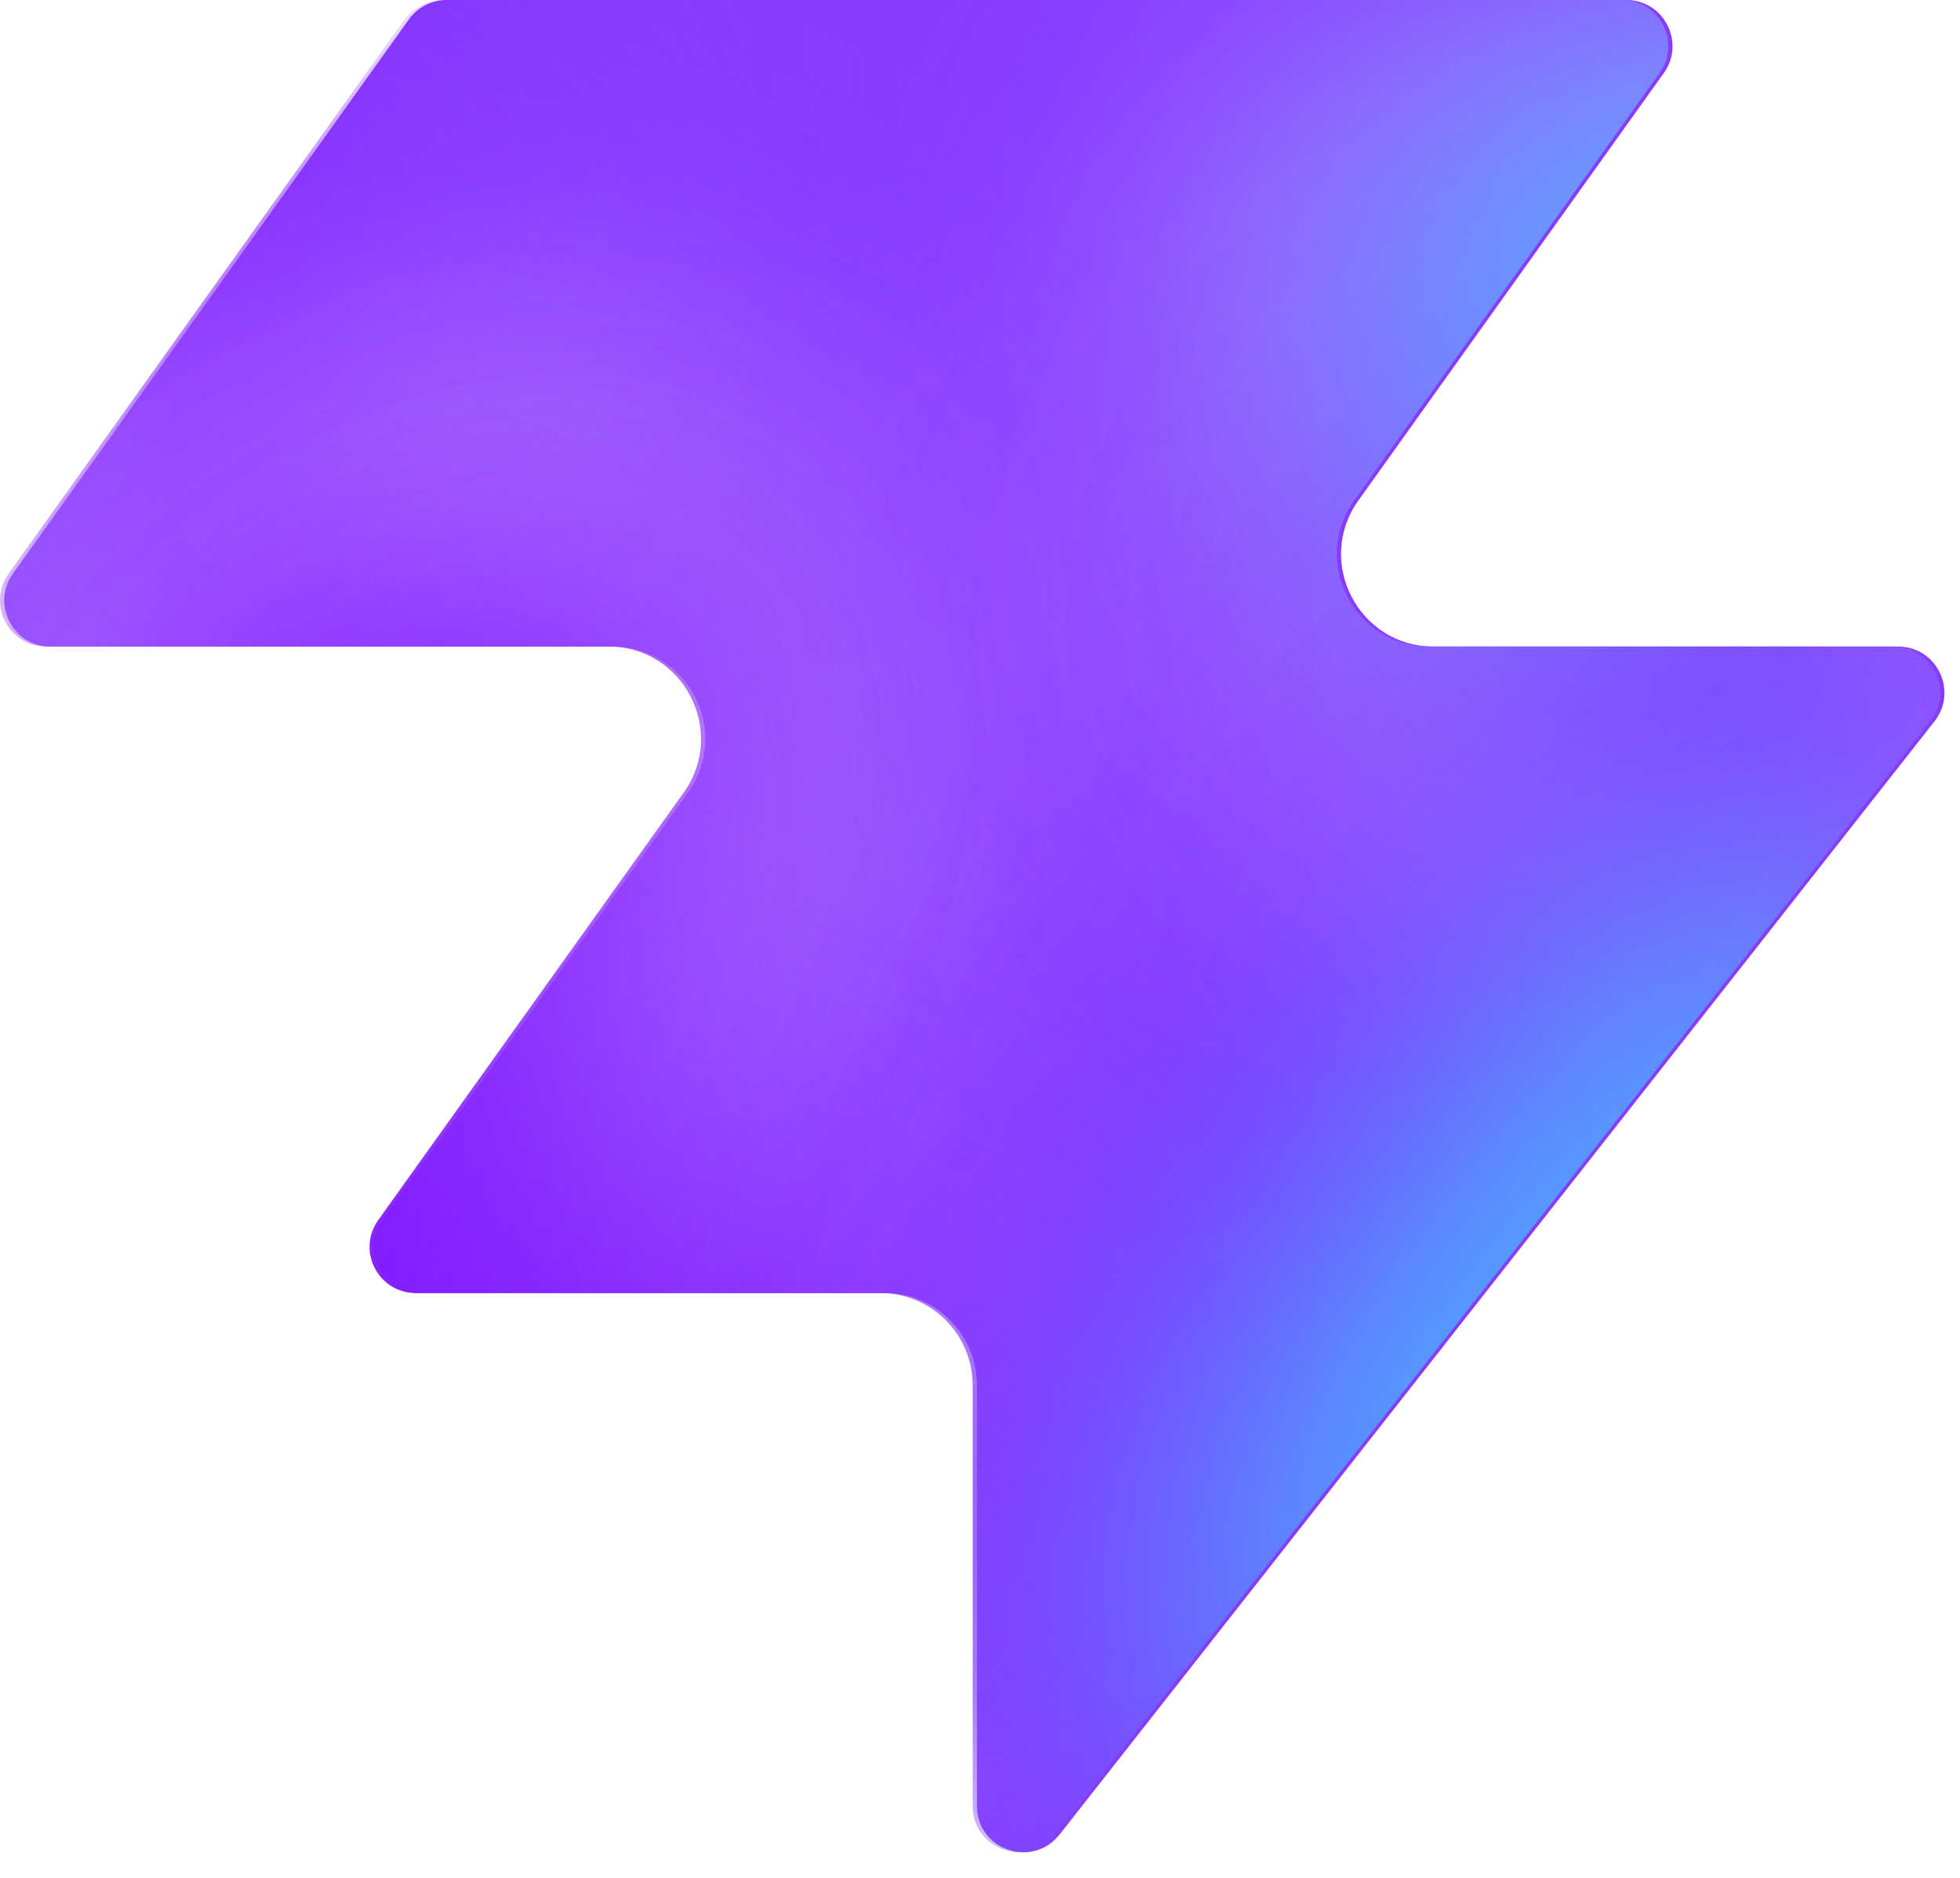
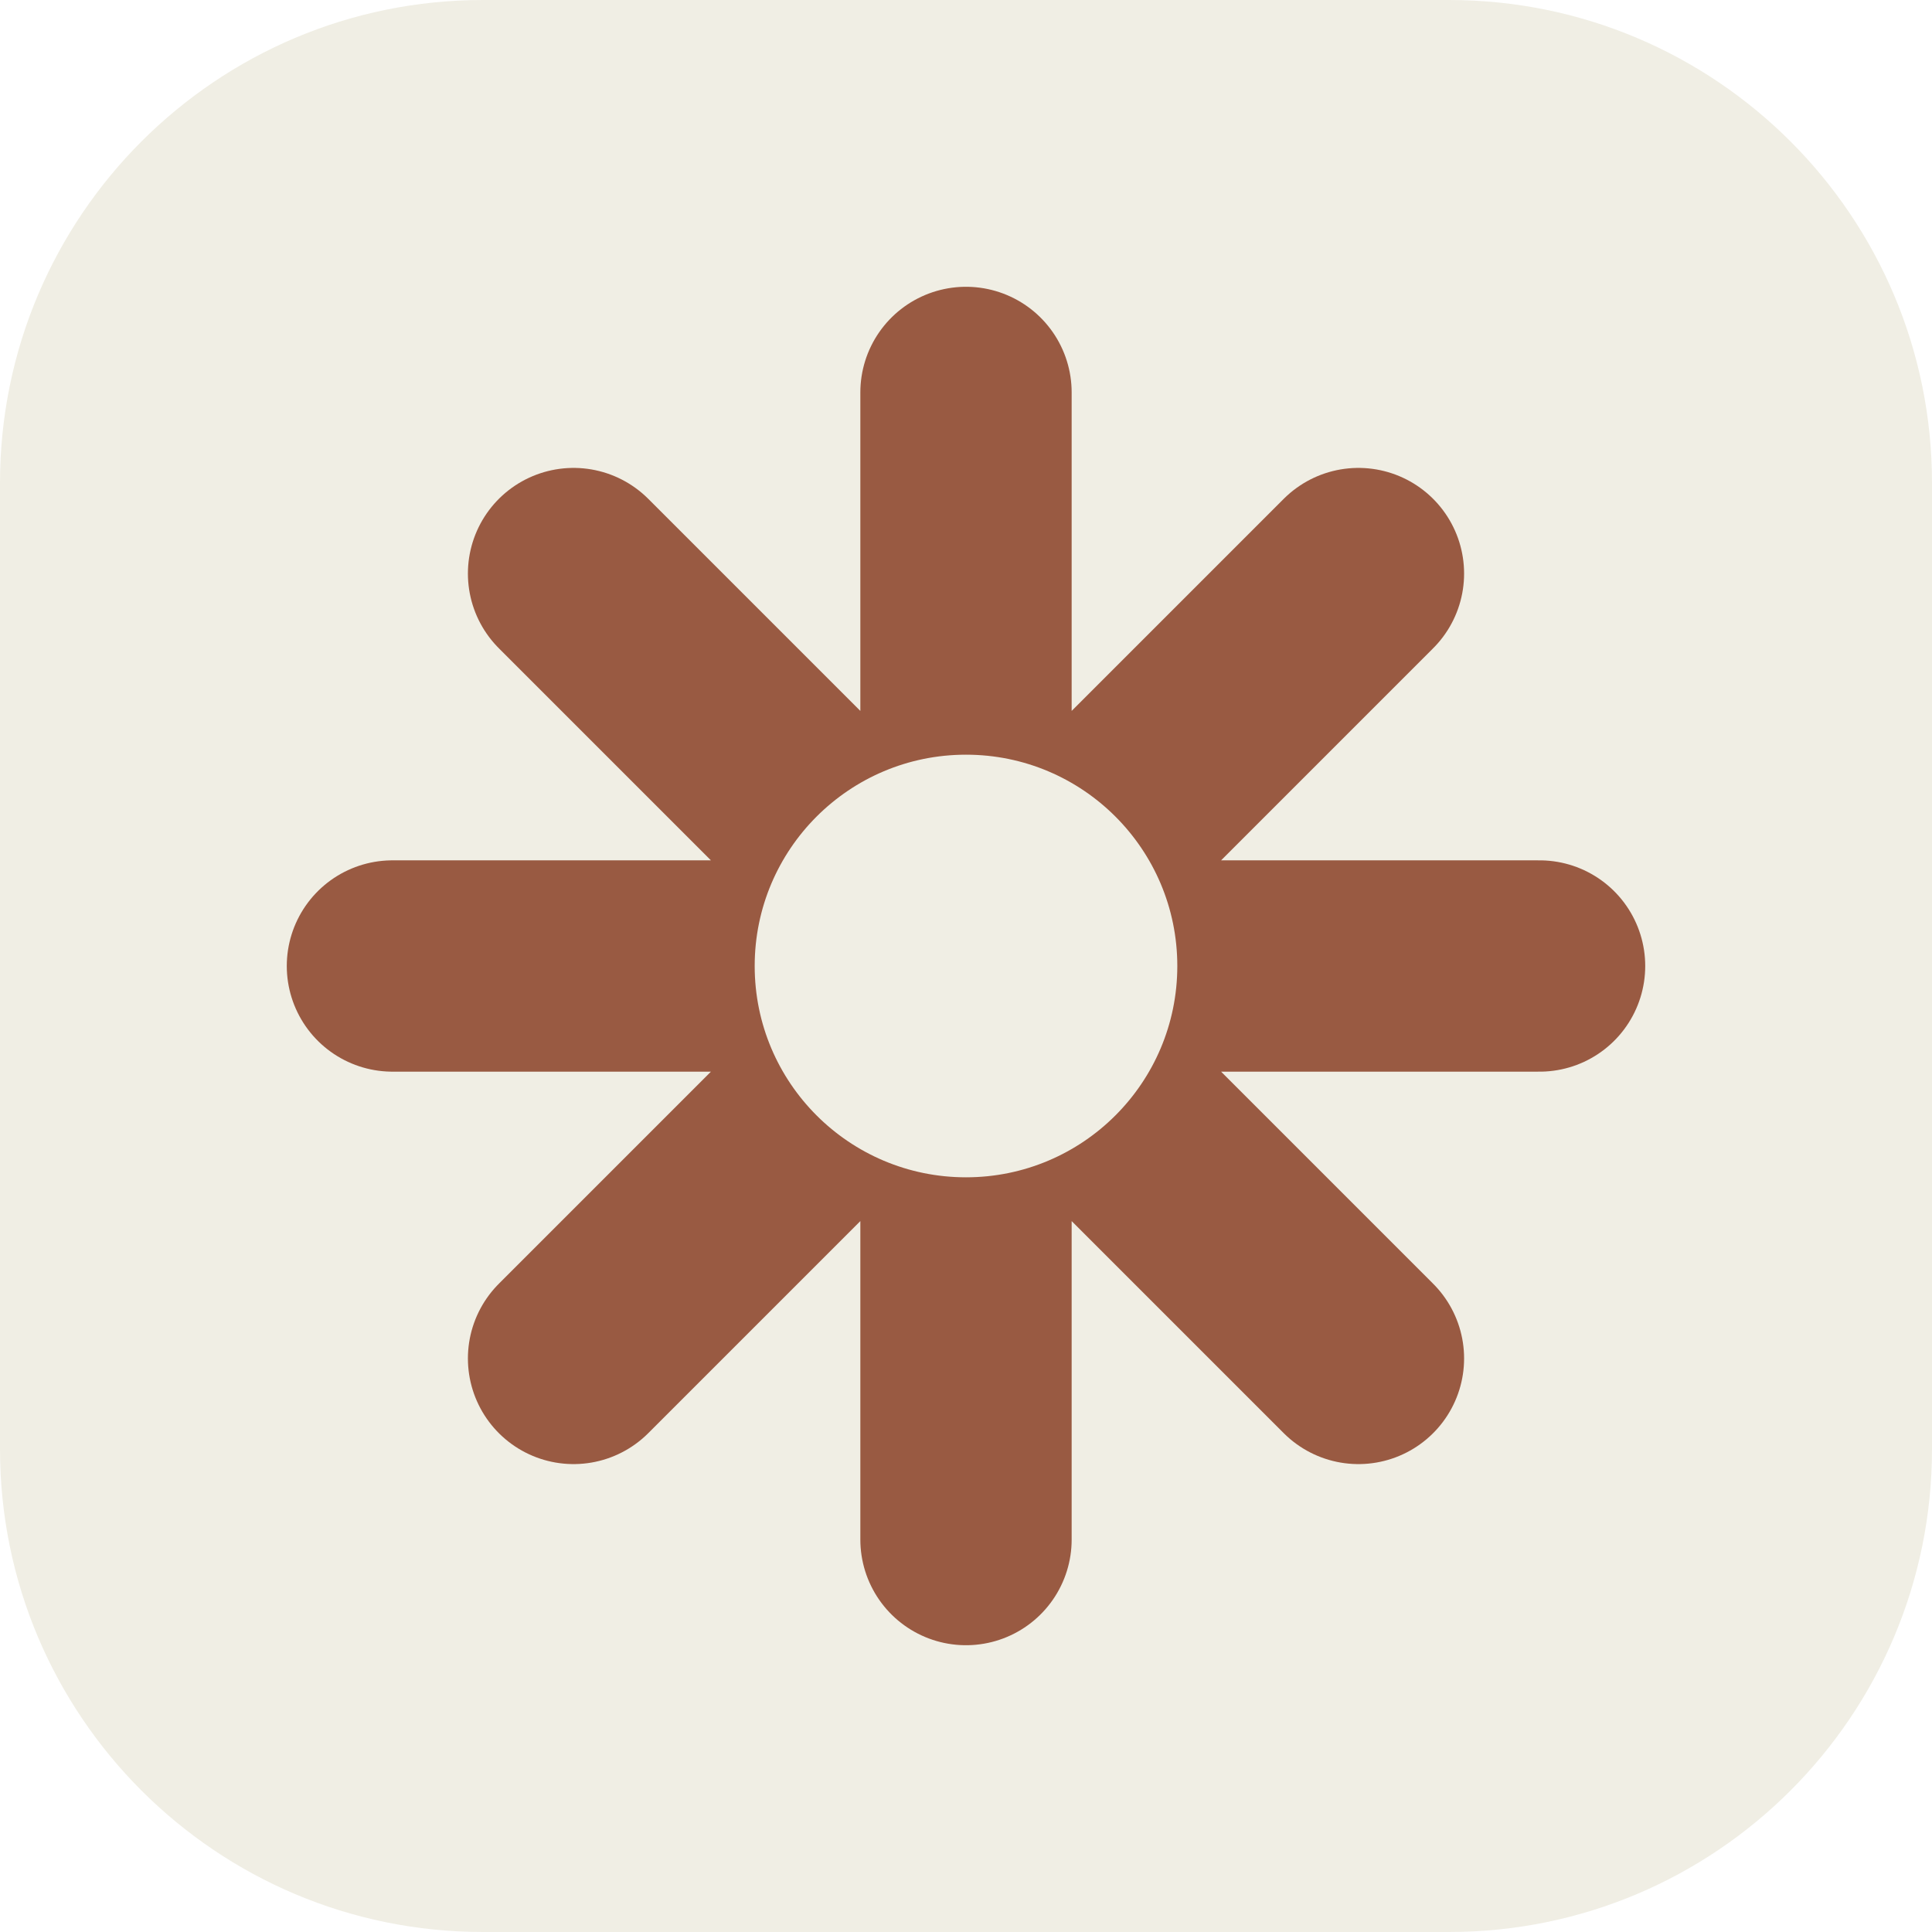
- <svg xmlns="http://www.w3.org/2000/svg" width="48" height="46" fill="none" viewBox="0 0 48 46">
-   <path fill="#863bff" d="M25.946 44.938c-.664.845-2.021.375-2.021-.698V33.937a2.26 2.26 0 0 0-2.262-2.262H10.287c-.92 0-1.456-1.04-.92-1.788l7.48-10.471c1.07-1.497 0-3.578-1.842-3.578H1.237c-.92 0-1.456-1.04-.92-1.788L10.013.474c.214-.297.556-.474.92-.474h28.894c.92 0 1.456 1.04.92 1.788l-7.48 10.471c-1.07 1.498 0 3.579 1.842 3.579h11.377c.943 0 1.473 1.088.89 1.83L25.947 44.94z" style="fill:#863bff;fill:color(display-p3 .525 .23 1);fill-opacity:1" />
-   <mask id="a" width="48" height="46" x="0" y="0" maskUnits="userSpaceOnUse" style="mask-type:alpha">
-     <path fill="#000" d="M25.842 44.938c-.664.844-2.021.375-2.021-.698V33.937a2.26 2.26 0 0 0-2.262-2.262H10.183c-.92 0-1.456-1.04-.92-1.788l7.48-10.471c1.07-1.498 0-3.579-1.842-3.579H1.133c-.92 0-1.456-1.04-.92-1.787L9.91.473c.214-.297.556-.474.92-.474h28.894c.92 0 1.456 1.04.92 1.788l-7.48 10.471c-1.07 1.498 0 3.578 1.842 3.578h11.377c.943 0 1.473 1.088.89 1.832L25.843 44.94z" style="fill:#000;fill-opacity:1" />
-   </mask>
-   <g mask="url(#a)">
-     <g filter="url(#b)">
-       <ellipse cx="5.508" cy="14.704" fill="#ede6ff" rx="5.508" ry="14.704" style="fill:#ede6ff;fill:color(display-p3 .927 .903 1);fill-opacity:1" transform="matrix(.00324 1 1 -.00324 -4.47 31.516)" />
-     </g>
-     <g filter="url(#c)">
-       <ellipse cx="10.399" cy="29.851" fill="#ede6ff" rx="10.399" ry="29.851" style="fill:#ede6ff;fill:color(display-p3 .927 .903 1);fill-opacity:1" transform="matrix(.00324 1 1 -.00324 -39.328 7.883)" />
-     </g>
-     <g filter="url(#d)">
-       <ellipse cx="5.508" cy="30.487" fill="#7e14ff" rx="5.508" ry="30.487" style="fill:#7e14ff;fill:color(display-p3 .492 .077 1);fill-opacity:1" transform="rotate(89.814 -25.913 -14.639)scale(1 -1)" />
-     </g>
-     <g filter="url(#e)">
-       <ellipse cx="5.508" cy="30.599" fill="#7e14ff" rx="5.508" ry="30.599" style="fill:#7e14ff;fill:color(display-p3 .492 .077 1);fill-opacity:1" transform="rotate(89.814 -32.644 -3.334)scale(1 -1)" />
-     </g>
-     <g filter="url(#f)">
-       <ellipse cx="5.508" cy="30.599" fill="#7e14ff" rx="5.508" ry="30.599" style="fill:#7e14ff;fill:color(display-p3 .492 .077 1);fill-opacity:1" transform="matrix(.00324 1 1 -.00324 -34.34 30.47)" />
-     </g>
-     <g filter="url(#g)">
-       <ellipse cx="14.072" cy="22.078" fill="#ede6ff" rx="14.072" ry="22.078" style="fill:#ede6ff;fill:color(display-p3 .927 .903 1);fill-opacity:1" transform="rotate(93.35 24.506 48.493)scale(-1 1)" />
-     </g>
-     <g filter="url(#h)">
-       <ellipse cx="3.47" cy="21.501" fill="#7e14ff" rx="3.47" ry="21.501" style="fill:#7e14ff;fill:color(display-p3 .492 .077 1);fill-opacity:1" transform="rotate(89.009 28.708 47.59)scale(-1 1)" />
-     </g>
-     <g filter="url(#i)">
-       <ellipse cx="3.47" cy="21.501" fill="#7e14ff" rx="3.47" ry="21.501" style="fill:#7e14ff;fill:color(display-p3 .492 .077 1);fill-opacity:1" transform="rotate(89.009 28.708 47.59)scale(-1 1)" />
-     </g>
-     <g filter="url(#j)">
-       <ellipse cx=".387" cy="8.972" fill="#7e14ff" rx="4.407" ry="29.108" style="fill:#7e14ff;fill:color(display-p3 .492 .077 1);fill-opacity:1" transform="rotate(39.51 .387 8.972)" />
-     </g>
-     <g filter="url(#k)">
-       <ellipse cx="47.523" cy="-6.092" fill="#7e14ff" rx="4.407" ry="29.108" style="fill:#7e14ff;fill:color(display-p3 .492 .077 1);fill-opacity:1" transform="rotate(37.892 47.523 -6.092)" />
-     </g>
-     <g filter="url(#l)">
-       <ellipse cx="41.412" cy="6.333" fill="#47bfff" rx="5.971" ry="9.665" style="fill:#47bfff;fill:color(display-p3 .28 .748 1);fill-opacity:1" transform="rotate(37.892 41.412 6.333)" />
-     </g>
-     <g filter="url(#m)">
-       <ellipse cx="-1.879" cy="38.332" fill="#7e14ff" rx="4.407" ry="29.108" style="fill:#7e14ff;fill:color(display-p3 .492 .077 1);fill-opacity:1" transform="rotate(37.892 -1.88 38.332)" />
-     </g>
-     <g filter="url(#n)">
-       <ellipse cx="-1.879" cy="38.332" fill="#7e14ff" rx="4.407" ry="29.108" style="fill:#7e14ff;fill:color(display-p3 .492 .077 1);fill-opacity:1" transform="rotate(37.892 -1.88 38.332)" />
-     </g>
-     <g filter="url(#o)">
-       <ellipse cx="35.651" cy="29.907" fill="#7e14ff" rx="4.407" ry="29.108" style="fill:#7e14ff;fill:color(display-p3 .492 .077 1);fill-opacity:1" transform="rotate(37.892 35.651 29.907)" />
-     </g>
-     <g filter="url(#p)">
-       <ellipse cx="38.418" cy="32.4" fill="#47bfff" rx="5.971" ry="15.297" style="fill:#47bfff;fill:color(display-p3 .28 .748 1);fill-opacity:1" transform="rotate(37.892 38.418 32.4)" />
-     </g>
+ <svg xmlns="http://www.w3.org/2000/svg" viewBox="0 0 64 64">
+   <rect width="64" height="64" rx="16" fill="#f0eee4" />
+   <g stroke="#995a42" stroke-width="7" stroke-linecap="round">
+     <path d="M32 13v38M13 32h38M19 19l26 26M19 45l26-26" />
  </g>
-   <defs>
-     <filter id="b" width="60.045" height="41.654" x="-19.77" y="16.149" color-interpolation-filters="sRGB" filterUnits="userSpaceOnUse">
-       <feFlood flood-opacity="0" result="BackgroundImageFix" />
-       <feBlend in="SourceGraphic" in2="BackgroundImageFix" result="shape" />
-       <feGaussianBlur result="effect1_foregroundBlur_2002_17158" stdDeviation="7.659" />
-     </filter>
-     <filter id="c" width="90.34" height="51.437" x="-54.613" y="-7.533" color-interpolation-filters="sRGB" filterUnits="userSpaceOnUse">
-       <feFlood flood-opacity="0" result="BackgroundImageFix" />
-       <feBlend in="SourceGraphic" in2="BackgroundImageFix" result="shape" />
-       <feGaussianBlur result="effect1_foregroundBlur_2002_17158" stdDeviation="7.659" />
-     </filter>
-     <filter id="d" width="79.355" height="29.4" x="-49.64" y="2.03" color-interpolation-filters="sRGB" filterUnits="userSpaceOnUse">
-       <feFlood flood-opacity="0" result="BackgroundImageFix" />
-       <feBlend in="SourceGraphic" in2="BackgroundImageFix" result="shape" />
-       <feGaussianBlur result="effect1_foregroundBlur_2002_17158" stdDeviation="4.596" />
-     </filter>
-     <filter id="e" width="79.579" height="29.4" x="-45.045" y="20.029" color-interpolation-filters="sRGB" filterUnits="userSpaceOnUse">
-       <feFlood flood-opacity="0" result="BackgroundImageFix" />
-       <feBlend in="SourceGraphic" in2="BackgroundImageFix" result="shape" />
-       <feGaussianBlur result="effect1_foregroundBlur_2002_17158" stdDeviation="4.596" />
-     </filter>
-     <filter id="f" width="79.579" height="29.4" x="-43.513" y="21.178" color-interpolation-filters="sRGB" filterUnits="userSpaceOnUse">
-       <feFlood flood-opacity="0" result="BackgroundImageFix" />
-       <feBlend in="SourceGraphic" in2="BackgroundImageFix" result="shape" />
-       <feGaussianBlur result="effect1_foregroundBlur_2002_17158" stdDeviation="4.596" />
-     </filter>
-     <filter id="g" width="74.749" height="58.852" x="15.756" y="-17.901" color-interpolation-filters="sRGB" filterUnits="userSpaceOnUse">
-       <feFlood flood-opacity="0" result="BackgroundImageFix" />
-       <feBlend in="SourceGraphic" in2="BackgroundImageFix" result="shape" />
-       <feGaussianBlur result="effect1_foregroundBlur_2002_17158" stdDeviation="7.659" />
-     </filter>
-     <filter id="h" width="61.377" height="25.362" x="23.548" y="2.284" color-interpolation-filters="sRGB" filterUnits="userSpaceOnUse">
-       <feFlood flood-opacity="0" result="BackgroundImageFix" />
-       <feBlend in="SourceGraphic" in2="BackgroundImageFix" result="shape" />
-       <feGaussianBlur result="effect1_foregroundBlur_2002_17158" stdDeviation="4.596" />
-     </filter>
-     <filter id="i" width="61.377" height="25.362" x="23.548" y="2.284" color-interpolation-filters="sRGB" filterUnits="userSpaceOnUse">
-       <feFlood flood-opacity="0" result="BackgroundImageFix" />
-       <feBlend in="SourceGraphic" in2="BackgroundImageFix" result="shape" />
-       <feGaussianBlur result="effect1_foregroundBlur_2002_17158" stdDeviation="4.596" />
-     </filter>
-     <filter id="j" width="56.045" height="63.649" x="-27.636" y="-22.853" color-interpolation-filters="sRGB" filterUnits="userSpaceOnUse">
-       <feFlood flood-opacity="0" result="BackgroundImageFix" />
-       <feBlend in="SourceGraphic" in2="BackgroundImageFix" result="shape" />
-       <feGaussianBlur result="effect1_foregroundBlur_2002_17158" stdDeviation="4.596" />
-     </filter>
-     <filter id="k" width="54.814" height="64.646" x="20.116" y="-38.415" color-interpolation-filters="sRGB" filterUnits="userSpaceOnUse">
-       <feFlood flood-opacity="0" result="BackgroundImageFix" />
-       <feBlend in="SourceGraphic" in2="BackgroundImageFix" result="shape" />
-       <feGaussianBlur result="effect1_foregroundBlur_2002_17158" stdDeviation="4.596" />
-     </filter>
-     <filter id="l" width="33.541" height="35.313" x="24.641" y="-11.323" color-interpolation-filters="sRGB" filterUnits="userSpaceOnUse">
-       <feFlood flood-opacity="0" result="BackgroundImageFix" />
-       <feBlend in="SourceGraphic" in2="BackgroundImageFix" result="shape" />
-       <feGaussianBlur result="effect1_foregroundBlur_2002_17158" stdDeviation="4.596" />
-     </filter>
-     <filter id="m" width="54.814" height="64.646" x="-29.286" y="6.009" color-interpolation-filters="sRGB" filterUnits="userSpaceOnUse">
-       <feFlood flood-opacity="0" result="BackgroundImageFix" />
-       <feBlend in="SourceGraphic" in2="BackgroundImageFix" result="shape" />
-       <feGaussianBlur result="effect1_foregroundBlur_2002_17158" stdDeviation="4.596" />
-     </filter>
-     <filter id="n" width="54.814" height="64.646" x="-29.286" y="6.009" color-interpolation-filters="sRGB" filterUnits="userSpaceOnUse">
-       <feFlood flood-opacity="0" result="BackgroundImageFix" />
-       <feBlend in="SourceGraphic" in2="BackgroundImageFix" result="shape" />
-       <feGaussianBlur result="effect1_foregroundBlur_2002_17158" stdDeviation="4.596" />
-     </filter>
-     <filter id="o" width="54.814" height="64.646" x="8.244" y="-2.416" color-interpolation-filters="sRGB" filterUnits="userSpaceOnUse">
-       <feFlood flood-opacity="0" result="BackgroundImageFix" />
-       <feBlend in="SourceGraphic" in2="BackgroundImageFix" result="shape" />
-       <feGaussianBlur result="effect1_foregroundBlur_2002_17158" stdDeviation="4.596" />
-     </filter>
-     <filter id="p" width="39.409" height="43.623" x="18.713" y="10.588" color-interpolation-filters="sRGB" filterUnits="userSpaceOnUse">
-       <feFlood flood-opacity="0" result="BackgroundImageFix" />
-       <feBlend in="SourceGraphic" in2="BackgroundImageFix" result="shape" />
-       <feGaussianBlur result="effect1_foregroundBlur_2002_17158" stdDeviation="4.596" />
-     </filter>
-   </defs>
+   <circle cx="32" cy="32" r="7" fill="#f0eee4" />
</svg>
